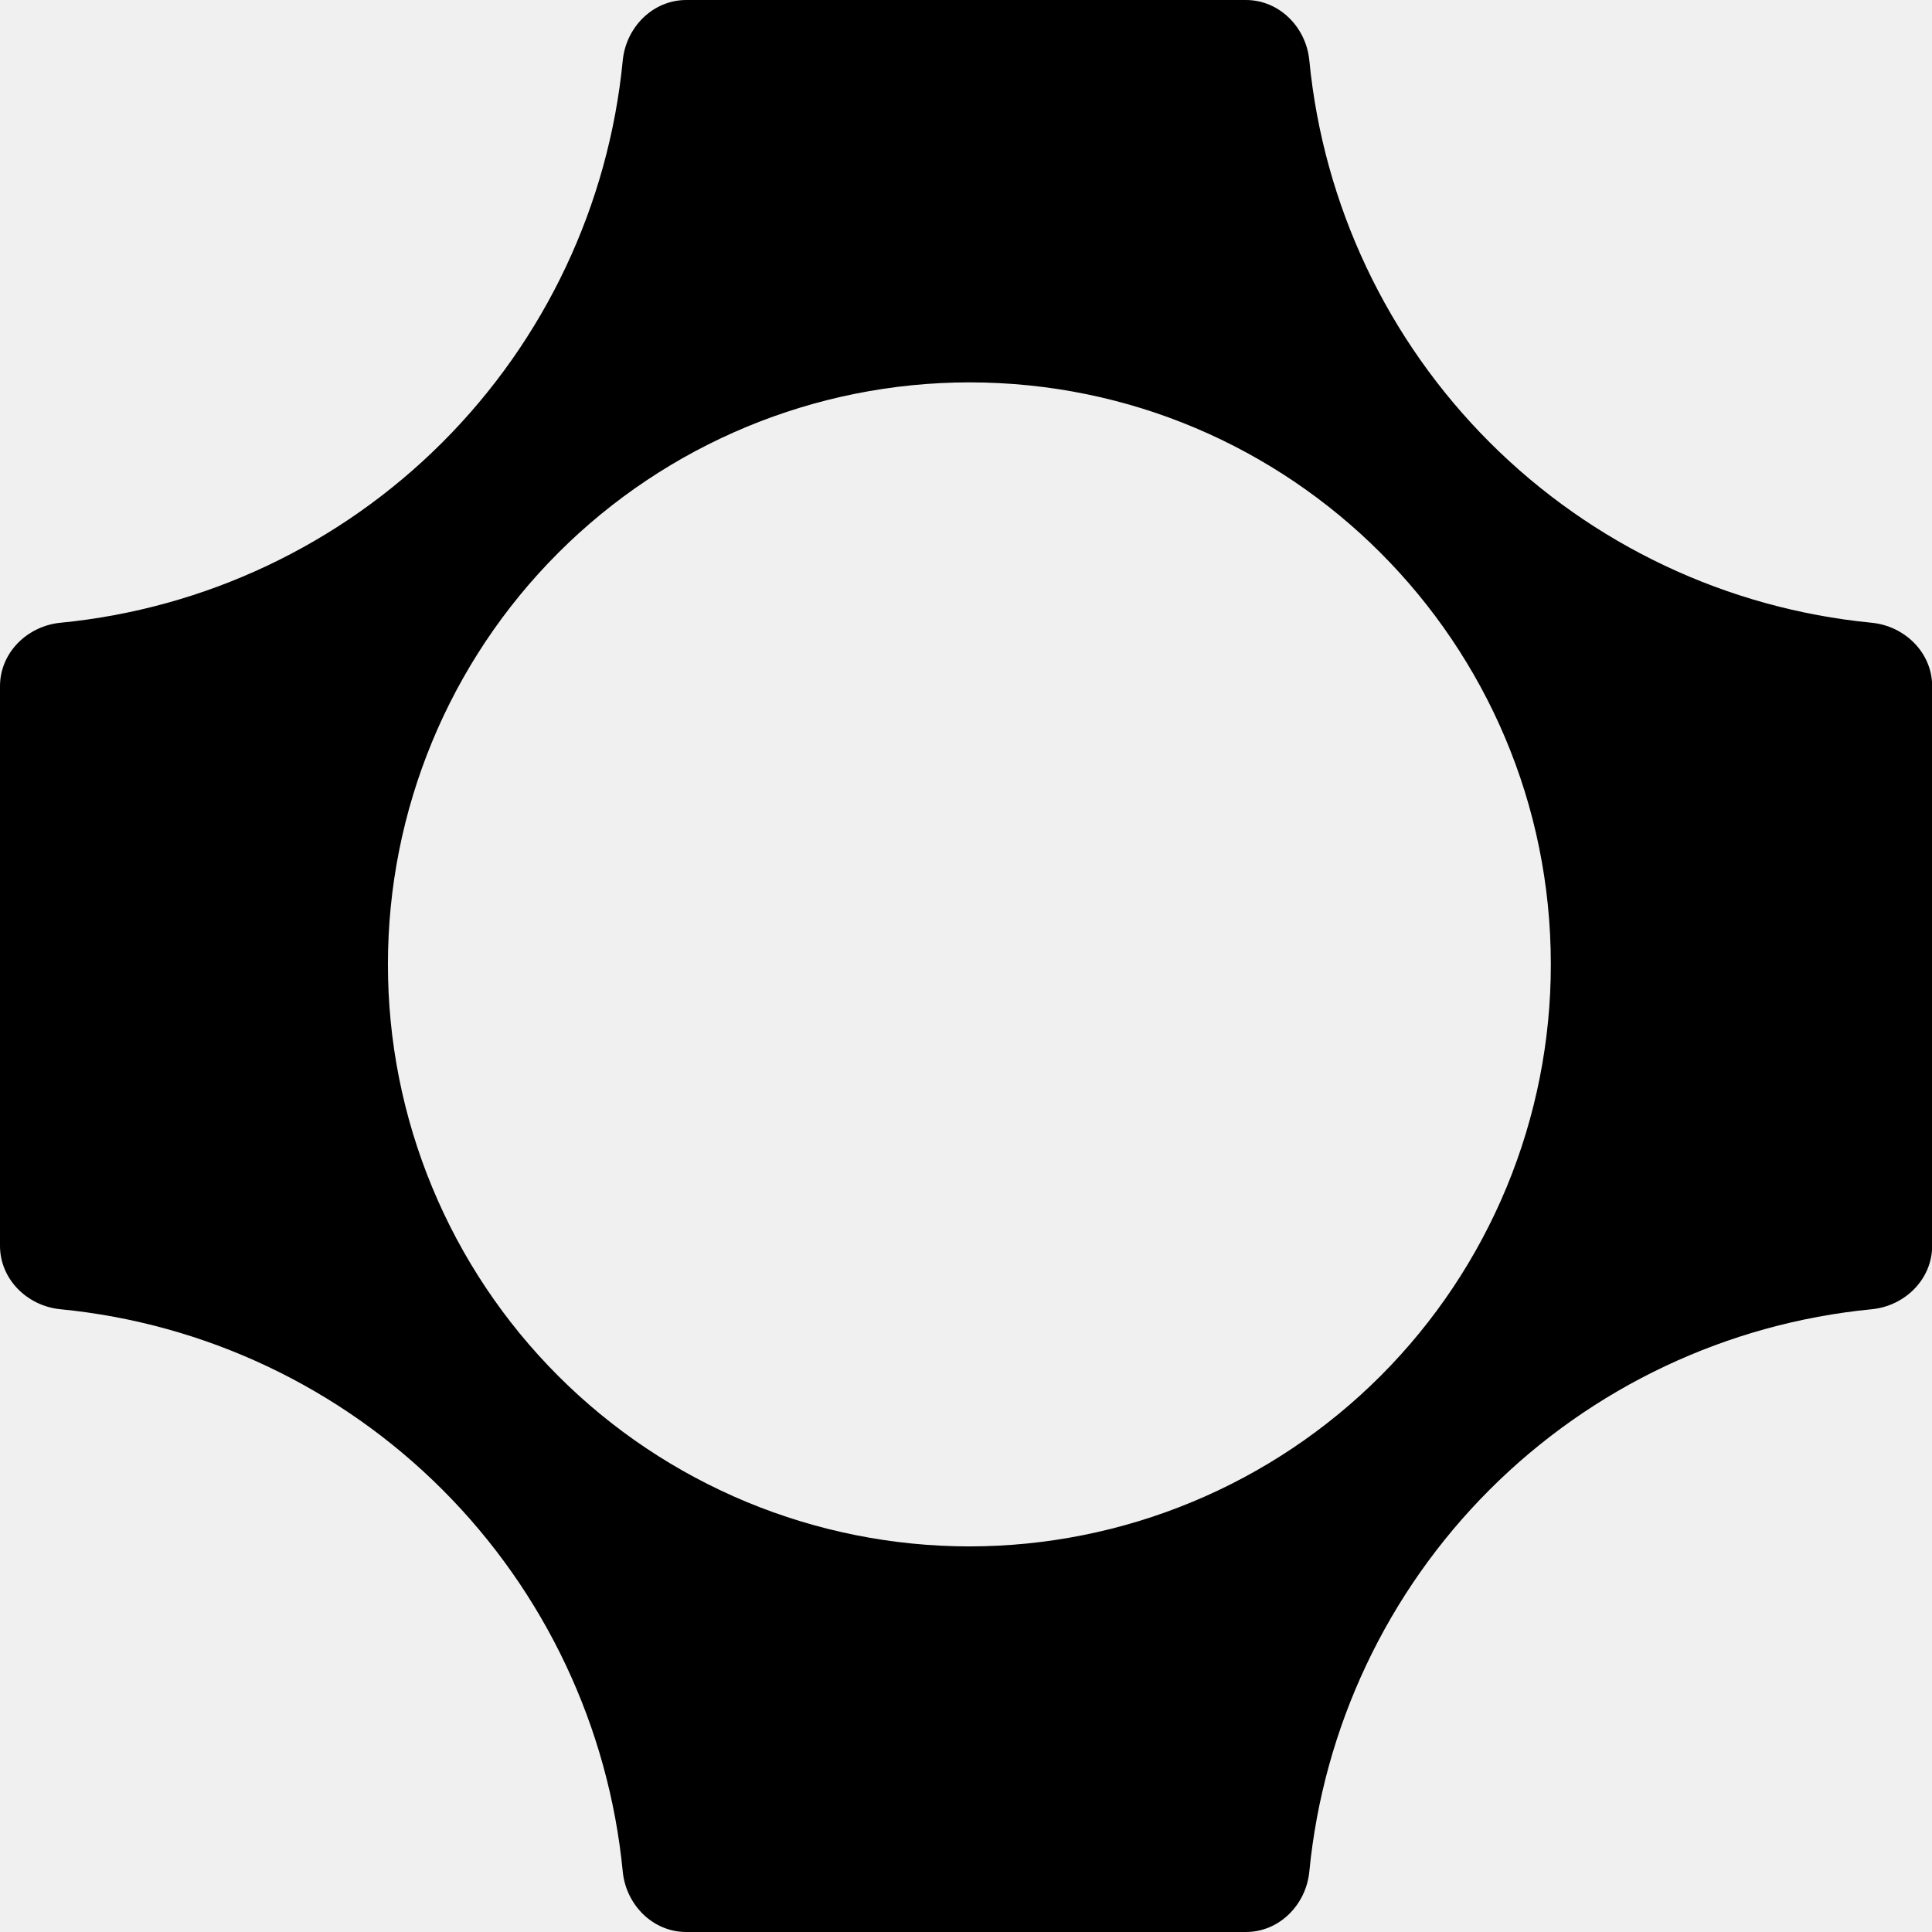
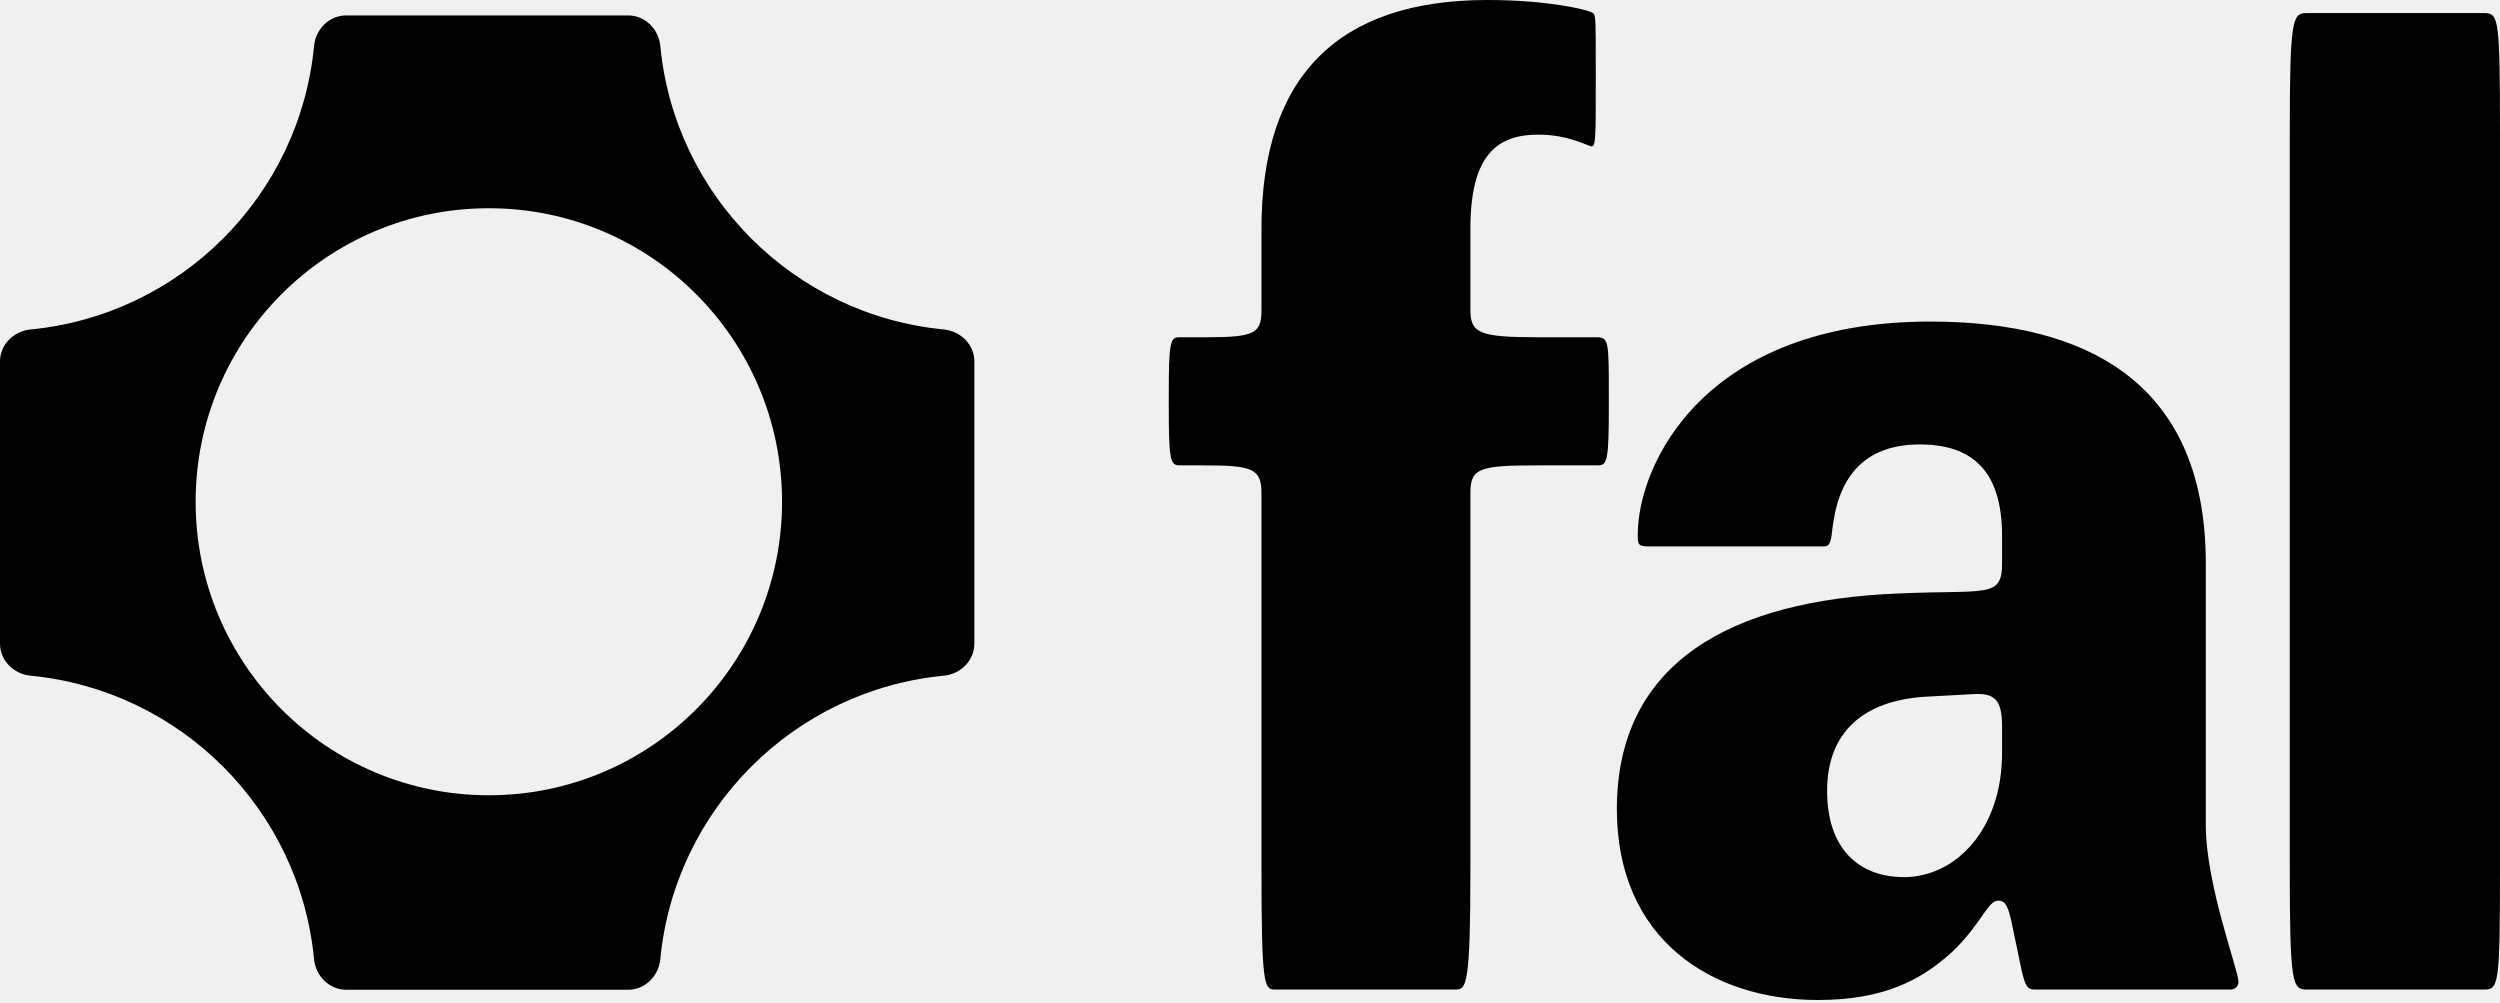
- <svg xmlns="http://www.w3.org/2000/svg" width="238" height="238" viewBox="0 0 238 238" fill="none">
-   <g clip-path="url(#clip0_19_40)">
-     <path fill-rule="evenodd" clip-rule="evenodd" d="M153.48 0C157.596 0 160.908 3.352 161.295 7.457C163.028 25.239 170.883 41.867 183.517 54.499C196.151 67.132 212.78 74.984 230.562 76.715C234.658 77.112 238.02 80.414 238.02 84.53V153.47C238.02 157.586 234.668 160.888 230.562 161.285C212.78 163.016 196.151 170.868 183.517 183.501C170.883 196.133 163.028 212.761 161.295 230.543C160.898 234.648 157.596 238 153.48 238H84.54C80.414 238 77.112 234.648 76.715 230.543C74.982 212.762 67.129 196.136 54.496 183.504C41.864 170.871 25.238 163.018 7.457 161.285C3.352 160.888 0 157.586 0 153.47V84.53C0 80.414 3.352 77.112 7.457 76.715C25.238 74.982 41.864 67.129 54.496 54.496C67.129 41.864 74.982 25.238 76.715 7.457C77.112 3.352 80.424 0 84.549 0H153.47H153.48ZM47.788 118.802C47.783 128.213 49.632 137.533 53.229 146.229C56.826 154.926 62.1 162.829 68.752 169.487C75.403 176.144 83.301 181.427 91.994 185.032C100.687 188.638 110.005 190.495 119.416 190.499C128.828 190.495 138.146 188.638 146.839 185.032C155.532 181.427 163.43 176.144 170.081 169.487C176.732 162.829 182.007 154.926 185.604 146.229C189.201 137.533 191.05 128.213 191.045 118.802C191.045 79.195 158.974 47.104 119.416 47.104C100.411 47.115 82.188 54.674 68.755 68.12C55.322 81.565 47.781 99.796 47.788 118.802Z" fill="black" />
+ <svg xmlns="http://www.w3.org/2000/svg" width="479" height="192" viewBox="0 0 479 192" fill="none">
+   <g clip-path="url(#clip0_167_55)">
+     <path d="M479 25.801V166.307C479 188.598 478.748 189.599 475.998 189.599H441.973C439.219 189.599 438.72 188.598 438.72 166.307V25.801C438.72 3.51 439.219 2.508 441.973 2.508H475.998C478.748 2.508 479 3.51 479 25.801Z" fill="black" />
+     <path d="M383.597 107.946V102.687C383.597 90.164 377.843 85.155 367.835 85.155C358.078 85.155 352.823 90.415 351.323 99.681C350.822 102.436 351.072 104.69 349.571 104.69H315.795C313.794 104.69 313.794 104.189 313.794 102.436C313.794 89.162 326.303 61.612 369.837 61.612C400.611 61.612 422.629 73.884 422.629 107.946V158.038C422.629 169.558 428.884 185.838 428.884 188.093C428.884 189.094 428.133 189.595 427.379 189.595H389.852C388.101 189.595 387.85 188.594 386.599 182.332L385.599 177.573C384.848 173.816 384.348 172.564 382.847 172.564C380.845 172.564 379.594 177.072 374.09 182.332C368.085 187.842 360.83 191.599 348.32 191.599C328.054 191.599 309.791 180.078 309.791 155.032C309.791 126.981 331.557 114.959 363.832 113.707C380.595 112.955 383.597 114.709 383.597 107.946ZM383.597 144.262V139.253C383.597 134.244 382.346 132.741 378.093 132.992L368.836 133.493C357.077 134.244 350.072 140.255 350.072 151.526C350.072 162.546 356.076 168.056 364.833 168.056C374.59 168.056 383.597 159.04 383.597 144.262Z" fill="black" />
+     <path d="M241.699 94.422C241.699 89.664 239.697 89.163 230.44 89.163H225.936C224.185 89.163 223.935 87.91 223.935 77.641V75.888C223.935 65.62 224.185 64.618 225.936 64.618H231.191C240.448 64.618 241.699 63.866 241.699 59.358V43.83C241.699 14.527 256.46 0 284.982 0C296.241 0 303.997 1.753 305.248 2.505C305.748 3.005 305.748 3.757 305.748 13.024V16.28C305.748 25.797 305.748 28.051 304.997 28.051C304.247 28.051 300.744 25.797 294.74 25.797C286.734 25.797 281.73 29.804 281.73 43.83V59.358C281.73 63.866 283.481 64.618 294.74 64.618H305.998C308.25 64.618 308.25 65.62 308.25 75.888V77.641C308.25 87.91 308 89.163 306.248 89.163H294.74C283.481 89.163 281.73 89.664 281.73 94.422V166.303C281.73 188.594 280.979 189.596 278.977 189.596H244.201C242.199 189.596 241.699 188.594 241.699 166.303V94.422Z" fill="black" />
+     <path fill-rule="evenodd" clip-rule="evenodd" d="M120.378 2.957C123.612 2.957 126.204 5.586 126.513 8.805C129.271 37.518 152.123 60.368 180.838 63.126C184.057 63.435 186.687 66.027 186.687 69.261V123.327C186.687 126.561 184.057 129.152 180.838 129.462C152.123 132.219 129.271 155.069 126.513 183.783C126.204 187.002 123.612 189.631 120.378 189.631H66.309C63.075 189.631 60.483 187.002 60.174 183.783C57.416 155.069 34.564 132.219 5.849 129.462C2.63 129.152 0 126.561 0 123.327V69.261C0 66.027 2.63 63.435 5.849 63.126C34.564 60.368 57.416 37.518 60.174 8.805C60.483 5.586 63.075 2.957 66.309 2.957H120.378ZM37.483 96.136C37.483 127.195 62.635 152.374 93.662 152.374C124.689 152.374 149.841 127.195 149.841 96.136C149.841 65.076 124.689 39.897 93.662 39.897C62.635 39.897 37.483 65.076 37.483 96.136Z" fill="black" />
  </g>
  <defs>
-     <clipPath id="clip0_19_40">
-       <rect width="238" height="238" fill="white" />
+     <clipPath id="clip0_167_55">
+       <rect width="479" height="191.6" fill="white" />
    </clipPath>
  </defs>
</svg>
